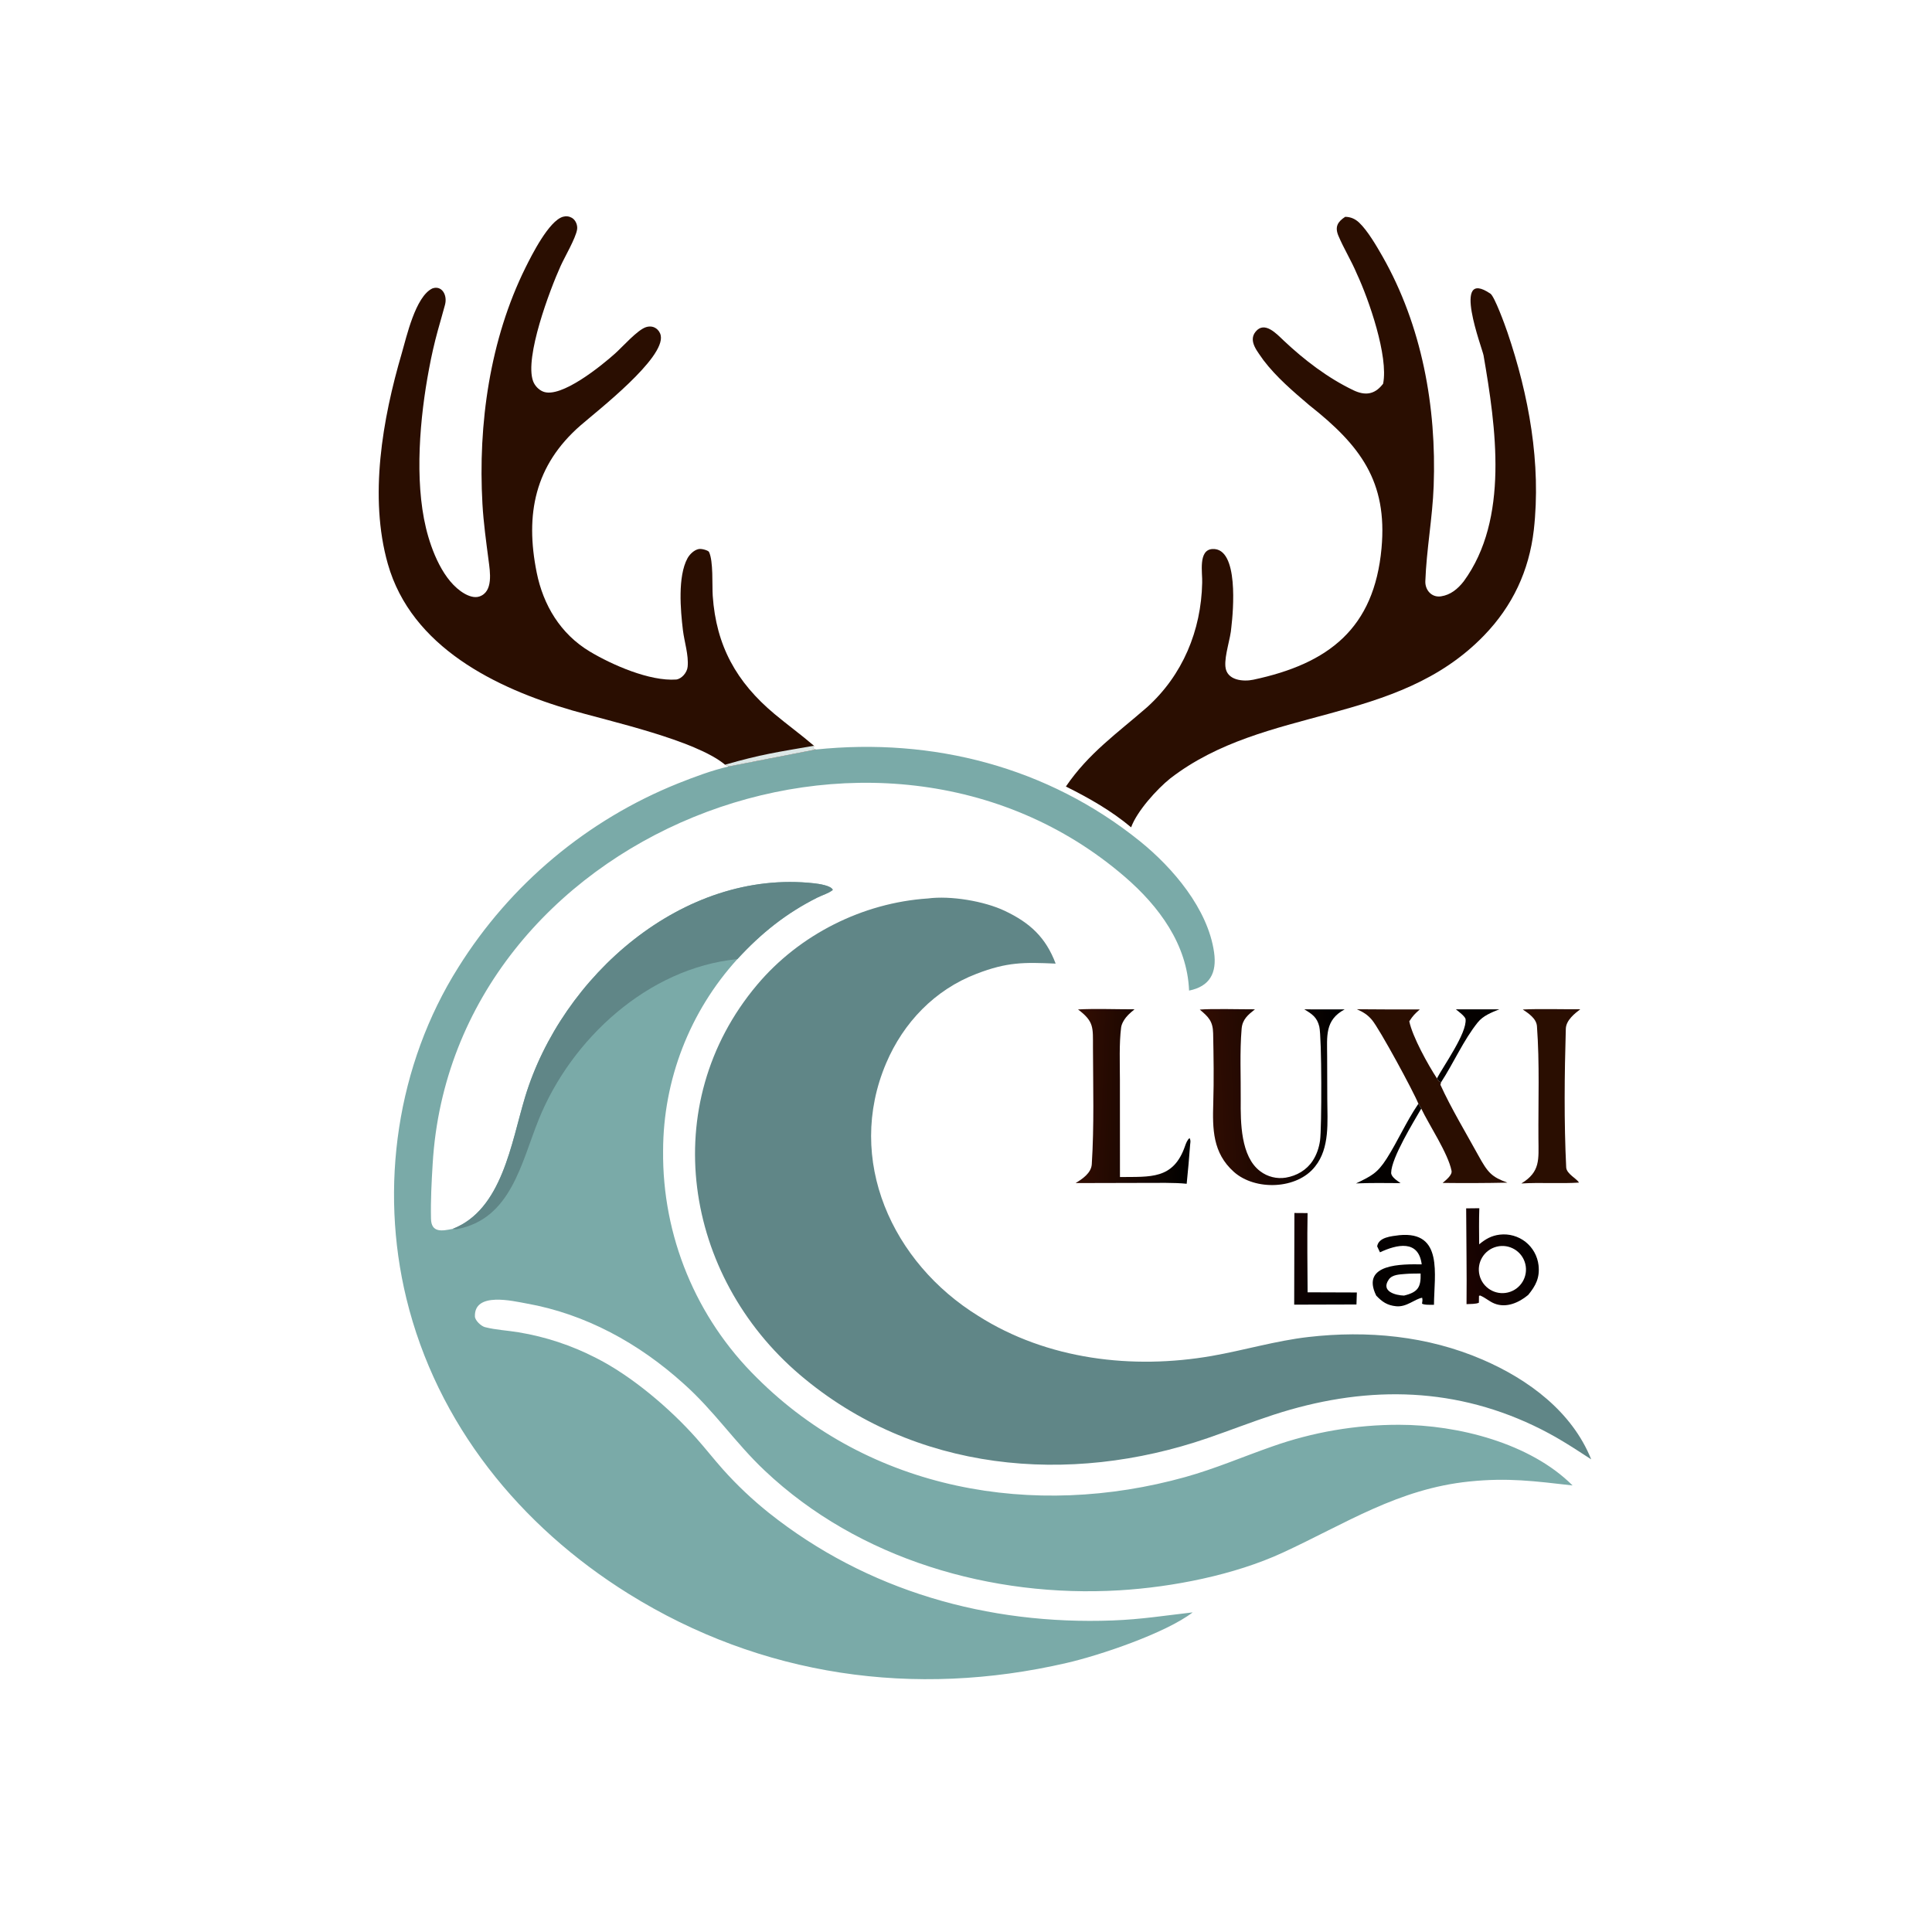
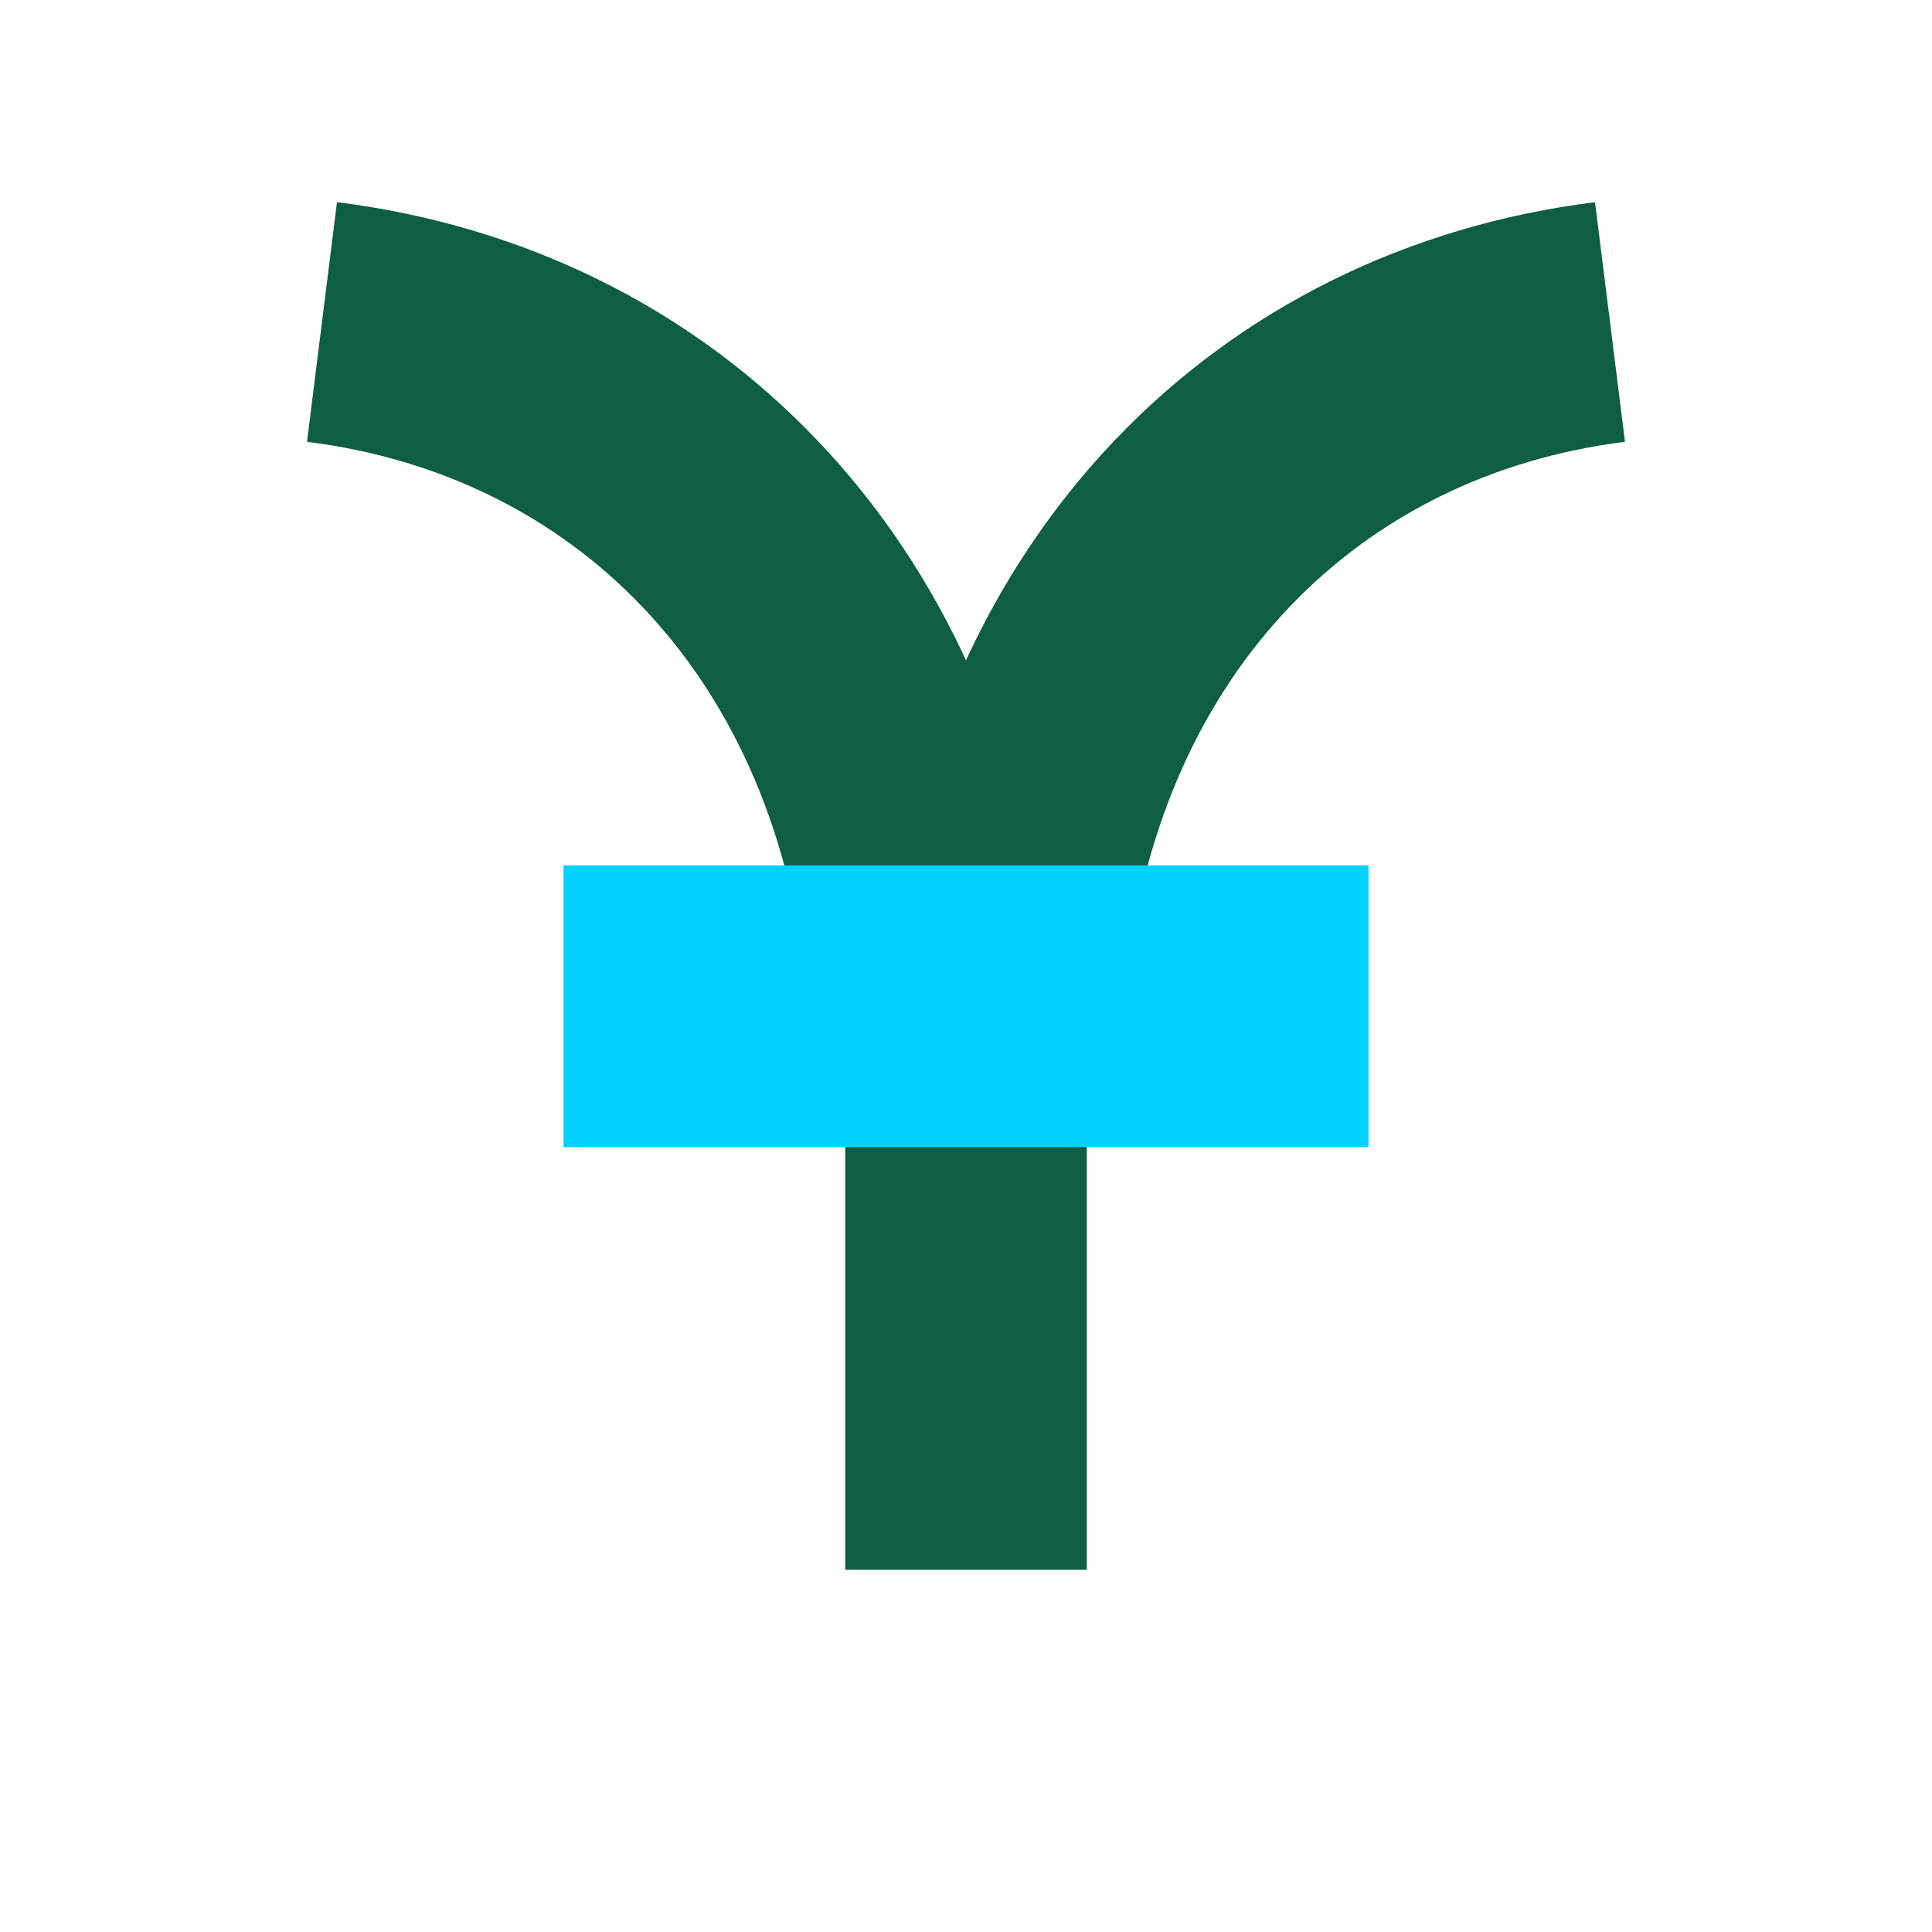
- <svg xmlns="http://www.w3.org/2000/svg" viewBox="0 0 2048 2048" width="100%" height="100%" preserveAspectRatio="xMidYMid meet" role="img" aria-label="鹿溪联合创新实验室 LUXI LAB">
-   <defs>
-     <linearGradient id="luxiGrad1" gradientUnits="userSpaceOnUse" x1="1441.66" y1="1365.73" x2="1356.45" y2="1322.92">
-       <stop class="stop0" offset="0" stop-opacity="1" stop-color="rgb(0,0,0)" />
-       <stop class="stop1" offset="1" stop-opacity="1" stop-color="rgb(23,3,2)" />
-     </linearGradient>
-     <linearGradient id="luxiGrad2" gradientUnits="userSpaceOnUse" x1="1623.51" y1="1320.09" x2="1546.09" y2="1339.51">
-       <stop class="stop0" offset="0" stop-opacity="1" stop-color="rgb(4,1,1)" />
-       <stop class="stop1" offset="1" stop-opacity="1" stop-color="rgb(29,3,1)" />
-     </linearGradient>
-     <linearGradient id="luxiGrad3" gradientUnits="userSpaceOnUse" x1="1261.72" y1="1164.85" x2="1143.71" y2="1160.47">
-       <stop class="stop0" offset="0" stop-opacity="1" stop-color="rgb(1,1,0)" />
-       <stop class="stop1" offset="1" stop-opacity="1" stop-color="rgb(50,13,2)" />
-     </linearGradient>
-     <linearGradient id="luxiGrad4" gradientUnits="userSpaceOnUse" x1="1422.94" y1="1157.12" x2="1279.24" y2="1163.77">
-       <stop class="stop0" offset="0" stop-opacity="1" stop-color="rgb(0,0,0)" />
-       <stop class="stop1" offset="1" stop-opacity="1" stop-color="rgb(49,13,2)" />
-     </linearGradient>
-   </defs>
-   <path transform="translate(0,0)" fill="rgb(255,255,255)" d="M 0 0 L 2048 0 L 2048 2048 L 0 2048 L 0 0 z" />
-   <path transform="translate(0,0)" fill="rgb(122,170,168)" d="M 864.687 794.532 C 988.783 781.627 1110.6 812.941 1208.32 891.692 C 1243.41 919.975 1280.38 963.448 1286.96 1009.4 C 1290.1 1031.29 1282.51 1045.64 1260.47 1050.07 C 1258.52 1001.11 1228.55 960.63 1192.39 929.472 C 930.946 704.193 479.566 884.366 458.656 1233.49 C 457.476 1253.13 456.465 1271.92 456.867 1291.61 C 457.04 1307.31 468.946 1304.86 479.851 1302.65 C 532.237 1282.34 541.82 1211.8 556.636 1162.85 C 595.31 1035.07 723.759 920.792 863.189 936.365 C 867.83 936.884 881.284 938.762 882.805 943.375 C 878.124 947.101 871.914 948.731 866.541 951.416 C 833.406 967.971 806.684 989.421 781.657 1016.69 C 731.102 1072.29 703.033 1144.7 702.911 1219.85 C 701.972 1310.14 737.78 1396.94 802.112 1460.3 C 922.254 1580.41 1096.01 1610.44 1256.41 1565.74 C 1288.34 1556.84 1317.17 1544.31 1348.27 1533.44 C 1391.59 1518.06 1437.23 1510.24 1483.2 1510.33 C 1545.47 1510.39 1622.17 1529.79 1666.99 1574.64 C 1626.8 1570.09 1598.64 1566.24 1557.63 1570.44 C 1482.06 1578.17 1426.51 1615.1 1359.53 1645.98 C 1308.39 1669.56 1242.98 1682.43 1186.65 1685.8 C 1051.56 1693.88 910.198 1653.08 810.593 1558.86 C 779.258 1529.37 757.172 1495.56 724.149 1466.3 C 677.19 1423.97 620.633 1392.79 557.905 1381.71 C 544.351 1379.31 502.638 1368.96 503.423 1395.46 C 503.55 1399.77 509.961 1405.76 514.109 1406.83 C 525.589 1409.79 537.853 1410.3 549.705 1412.29 C 578.266 1417.01 605.918 1426.15 631.664 1439.39 C 669.555 1458.47 710.292 1493.14 738.195 1524.6 C 747.738 1535.35 756.653 1546.72 766.172 1557.44 C 781.101 1574.15 797.396 1589.58 814.888 1603.58 C 919.09 1686.53 1047.28 1722.7 1179.49 1717.75 C 1210.09 1716.6 1234.29 1712.61 1264.28 1709.19 C 1235.89 1731.05 1165.92 1754.76 1130.49 1762.84 C 969.392 1800.11 807.165 1777.21 666.229 1689.42 C 551.417 1617.91 463.143 1509.58 430.758 1376.36 C 402.079 1258.38 420.628 1128.87 485.822 1025.46 C 540.839 937.446 622.375 869.173 718.682 830.474 C 735.942 823.621 754.663 816.54 772.745 812.434 L 864.687 794.532 z" />
-   <path transform="translate(0,0)" fill="rgb(96,134,135)" d="M 479.851 1302.65 C 532.237 1282.34 541.82 1211.8 556.636 1162.85 C 595.31 1035.07 723.759 920.792 863.189 936.365 C 867.83 936.884 881.284 938.762 882.805 943.375 C 878.124 947.101 871.914 948.731 866.541 951.416 C 833.406 967.971 806.684 989.421 781.657 1016.69 C 687.045 1026.08 605.45 1101.28 570.919 1187.08 C 552.494 1232.86 541.577 1292.34 484.294 1302.93 C 482.917 1303.19 481.215 1302.96 479.851 1302.65 z" />
-   <path transform="translate(0,0)" fill="rgb(96,134,135)" d="M 983.515 952.414 C 1007.65 949.236 1043.23 955.178 1065.07 965.523 C 1091.81 978.192 1108.58 993.665 1119.04 1021.47 C 1085.16 1020 1067.71 1019.72 1035.03 1032.32 C 990.926 1049.19 957.676 1083.93 939.349 1127.04 C 895.773 1229.53 945.838 1338.64 1036.94 1394.89 C 1109.95 1441.3 1200.5 1451.99 1284.63 1437.33 C 1318.43 1431.44 1352.16 1421.29 1386.7 1417.31 C 1449.48 1410.07 1513.2 1416.04 1571.63 1441.28 C 1620.21 1462.26 1666.44 1496.41 1686.73 1546.96 C 1664.68 1532.67 1649.42 1522.49 1625.6 1511.16 C 1536.05 1468.75 1443.44 1469.38 1350.28 1499.63 C 1326.69 1507.31 1303.48 1516.45 1280.04 1524.5 C 1132.97 1575.06 969.066 1560.47 847.91 1457.34 C 724.671 1352.44 695.749 1170.71 802.648 1043.83 C 847.405 990.71 914.384 957.012 983.515 952.414 z" />
-   <path transform="translate(0,0)" fill="rgb(42,14,1)" d="M 1425.99 229.827 C 1431.85 229.944 1436.56 232.019 1440.81 236.041 C 1449.72 244.489 1459.26 260.842 1465.46 271.721 C 1507.32 345.335 1522.87 431.238 1519.75 515.245 C 1518.49 549.174 1512.12 582.465 1510.91 616.133 C 1510.58 625.415 1517.55 633.635 1527.51 632.147 C 1537.67 630.628 1545.26 624.343 1551.57 616.289 C 1600.03 550.105 1585.71 452.748 1572.64 376.775 C 1571.41 369.625 1537.95 282.815 1579.92 311.319 C 1584.28 314.283 1595.22 344.239 1597.89 352.096 C 1620.6 418.772 1633.87 491.399 1625.89 561.907 C 1620.87 605.145 1603.35 642.417 1573.12 673.665 C 1479.82 770.11 1341.48 747.167 1240.46 825.205 C 1226.37 836.519 1205.29 859.815 1199.03 876.987 C 1178.03 859.351 1154.33 845.915 1129.89 833.747 C 1153.99 798.353 1184.38 777.213 1215.82 749.79 C 1253.67 715.758 1273.32 668.367 1274.36 617.789 C 1274.87 607.953 1269.69 582.763 1285.34 581.982 C 1313.5 580.579 1307.24 648.432 1305.29 664.759 C 1304.48 677.146 1298 694.231 1298.96 706.392 C 1300.16 721.532 1318.19 722.733 1328.58 720.523 C 1408.52 703.514 1456.67 666.157 1464.47 581.182 C 1470.97 510.274 1441.81 472.021 1387.9 429.528 C 1370.85 415.038 1352.88 399.688 1339.33 381.832 C 1333.81 373.43 1322.59 361.8 1331.06 351.531 C 1340.59 339.876 1353.35 354.031 1360.78 361.031 C 1382.63 381.618 1407.51 400.691 1434.7 413.689 C 1446.77 419.463 1456.77 418.361 1465.25 407.893 L 1466.16 406.754 C 1471.99 377.817 1451.05 317.505 1438.33 290.255 C 1432.59 276.509 1424.58 263.687 1418.79 250.015 C 1414.67 240.291 1418.13 234.967 1425.99 229.827 z" />
-   <path transform="translate(0,0)" fill="rgb(42,14,1)" d="M 768.557 810.606 C 737.377 784.53 645.944 764.465 606.722 753.117 C 525.452 729.603 436.086 685.778 411.11 597.748 C 390.972 526.771 405.453 444.192 425.835 374.648 C 430.964 357.146 440.331 314.322 458.351 305.745 C 468.133 302.212 474.552 312.482 471.709 323.14 C 469.454 331.594 466.608 341.291 464.112 350.308 C 460.424 363.732 457.321 377.31 454.812 391.004 C 445.058 442.493 439.234 508.387 451.537 559.644 C 457.217 583.307 469.92 616.336 492.302 629.215 C 496.809 631.809 502.815 634.051 508.01 632.358 C 523.164 627.418 519.444 605.839 517.917 594.016 C 515.344 574.095 512.554 554.316 511.412 534.237 C 506.607 449.684 519.253 359.877 557.124 283.535 C 563.807 270.064 581.898 234.158 596.714 229.799 C 599.982 228.837 603.207 229.213 606.183 230.897 C 610.2 233.17 612.472 238.739 611.751 243.222 C 610.238 252.63 598.658 272.264 594.243 282.033 C 582.818 307.316 555.903 378.785 565.083 404.001 C 566.833 408.805 570.952 413.181 575.702 415.099 C 594.614 422.738 637.968 387.365 652.19 374.587 C 660.082 367.496 675.643 349.826 684.638 346.844 C 688.092 345.699 691.845 345.823 694.971 347.811 C 697.755 349.547 699.711 352.342 700.39 355.551 C 705.43 379.479 633.315 435.364 615.468 450.9 C 566.872 493.203 556.463 545.136 568.931 606.966 C 575.867 641.358 593.989 671.91 625.228 690.662 C 648.467 704.611 688.708 722.42 716.943 720.314 C 722.637 719.507 728.34 713.043 728.941 706.73 C 730.122 694.322 725.421 680.413 723.92 667.995 C 721.354 646.771 718.297 611.181 728.698 591.926 C 731.067 587.541 735.768 583.016 740.62 582.028 C 744 581.34 750.819 583.572 751.544 585.041 C 756.331 594.748 754.759 620.538 755.514 631.526 C 759.15 684.432 780.519 722.981 820.951 756.806 C 834.498 768.139 849.398 778.977 862.824 790.516 L 862.495 793.538 L 864.687 794.532 L 772.745 812.434 L 768.557 810.606 z" />
-   <path transform="translate(0,0)" fill="rgb(220,231,230)" d="M 862.824 790.516 L 862.495 793.538 L 864.687 794.532 L 772.745 812.434 L 768.557 810.606 C 807.924 799.357 822.758 797.542 862.824 790.516 z" />
-   <path transform="translate(0,0)" fill="url(#luxiGrad4)" d="M 1271.81 1070.21 C 1283.86 1069.1 1316.38 1069.98 1330.3 1069.92 C 1322.91 1075.82 1317.05 1080.49 1316.18 1090.46 C 1314.09 1115.39 1315.42 1140.89 1315.22 1165.94 C 1315.04 1189.38 1315.06 1226.1 1335.97 1241.63 C 1343.68 1247.46 1353.44 1249.89 1362.98 1248.36 C 1374.6 1246.38 1385.03 1240.37 1391.54 1230.42 C 1395.74 1224 1398.22 1216.59 1399.3 1209.04 C 1401.16 1196.08 1401.2 1099.27 1398.5 1088.16 C 1396.11 1078.32 1390.78 1074.84 1382.59 1069.92 L 1398.75 1070.01 L 1425.4 1069.99 C 1404.18 1081.34 1406.79 1098.49 1406.83 1119.83 L 1406.98 1165.39 C 1407.07 1189.11 1409.82 1216.77 1394.09 1236.49 C 1374.98 1261.04 1330.47 1262.36 1307.95 1242.23 C 1285.44 1222.12 1285.26 1196.81 1286.12 1169.13 C 1286.87 1144.77 1286.47 1119.78 1285.98 1095.43 C 1285.71 1082.42 1281 1077.93 1271.81 1070.21 z" />
-   <path transform="translate(0,0)" fill="url(#luxiGrad3)" d="M 1142.75 1070.06 C 1158.74 1069.08 1185.58 1069.94 1202.68 1069.91 C 1200.42 1071.71 1198.24 1073.61 1196.16 1075.62 C 1192.75 1078.97 1189.03 1084.49 1188.43 1089.17 C 1186.27 1106.18 1187.12 1127.19 1187.15 1144.45 L 1187.2 1247.71 C 1219.23 1247.28 1243.88 1250.67 1256.22 1214.77 C 1257.1 1212.22 1258.82 1207.75 1261.06 1206.44 C 1262.32 1209.11 1261.91 1210.31 1261.6 1213.24 C 1260.58 1227.13 1259.36 1241 1257.93 1254.84 C 1245.19 1253.5 1226.2 1253.94 1213.15 1253.93 L 1140.15 1254.11 C 1147.41 1249.75 1156.7 1243.49 1157.33 1234.22 C 1159.93 1193.16 1158.72 1151.46 1158.59 1110.29 C 1158.52 1089.29 1159.98 1082.97 1142.75 1070.06 z" />
-   <path transform="translate(0,0)" fill="rgb(42,14,1)" d="M 1438.36 1069.83 C 1460.6 1070.04 1482.83 1070.11 1505.07 1070.02 C 1499.55 1074.94 1497.92 1076.49 1493.9 1082.64 C 1497.36 1099.22 1513.8 1128.73 1523.21 1143.13 C 1524.99 1145.81 1524.76 1145.91 1527.61 1147.24 C 1527.37 1148.12 1527.14 1149.01 1526.9 1149.9 C 1537.56 1173.58 1554.7 1202.24 1566.99 1224.61 C 1577.22 1243.25 1581.22 1247.56 1597.94 1253.66 C 1575.04 1254.14 1552.14 1254.23 1529.25 1253.95 C 1532.84 1250.85 1539.59 1245.61 1538.69 1241.09 C 1535.02 1222.54 1514.82 1192.47 1506.6 1175.15 C 1505.75 1173.36 1504.63 1171.73 1503.57 1170.04 C 1498.52 1157.32 1462.44 1090.74 1454.31 1081.13 C 1449.53 1075.47 1444.97 1072.82 1438.36 1069.83 z" />
-   <path transform="translate(0,0)" fill="rgb(42,14,1)" d="M 1614.21 1070.1 C 1631.39 1069.23 1657.5 1069.97 1675.18 1069.85 C 1669.59 1074.14 1660.1 1081.29 1659.83 1090.57 C 1658.42 1139.17 1657.85 1188.94 1660.23 1237.47 C 1660.57 1244.44 1671.81 1249.55 1673.73 1253.61 C 1654.23 1254.88 1633.05 1253.29 1612.69 1254.53 C 1632.99 1242.14 1630.95 1229.29 1630.8 1207.1 C 1630.52 1167.46 1632.14 1127.28 1629.23 1087.8 C 1628.63 1079.65 1620.22 1074.18 1614.21 1070.1 z" />
-   <path transform="translate(0,0)" fill="url(#luxiGrad2)" d="M 1554.19 1280.92 L 1568.14 1280.77 C 1567.69 1293.52 1567.89 1306.27 1567.97 1319.03 C 1574.8 1313.42 1580.94 1309.82 1589.87 1308.76 C 1599.64 1307.62 1609.47 1310.4 1617.19 1316.5 C 1624.84 1322.6 1629.77 1331.48 1630.91 1341.19 C 1632.4 1354.51 1627.92 1362.97 1619.93 1372.71 C 1610.22 1380.81 1596.8 1386.86 1584.18 1381.81 C 1578.58 1379.57 1574.68 1375.59 1568.87 1373.25 L 1567.79 1373.73 L 1567.68 1380.93 C 1564.91 1382.41 1558.18 1382.26 1554.58 1382.45 C 1554.97 1349.29 1554.28 1314.26 1554.19 1280.92 z" />
-   <path transform="translate(0,0)" fill="rgb(255,255,255)" d="M 1586.46 1321.55 C 1599.9 1318.14 1613.54 1326.31 1616.87 1339.77 C 1620.2 1353.22 1611.95 1366.82 1598.48 1370.07 C 1585.11 1373.29 1571.66 1365.12 1568.35 1351.78 C 1565.05 1338.44 1573.14 1324.93 1586.46 1321.55 z" />
-   <path transform="translate(0,0)" fill="rgb(4,1,0)" d="M 1483.4 1309.34 C 1530.19 1304.85 1520.29 1351.09 1520.07 1383.13 C 1516.84 1383.09 1509.78 1383.48 1507.4 1381.93 C 1507.77 1379.27 1508.14 1378.27 1507.54 1375.67 C 1499.59 1377 1491.14 1385.82 1479.9 1384.67 C 1470.42 1383.7 1465.19 1379.99 1458.89 1373.47 C 1441.87 1339.08 1486.95 1340.02 1507.08 1340.28 C 1503.69 1313.91 1480.96 1319.05 1462.82 1327.5 L 1459.85 1321.18 C 1461.4 1311.35 1475.08 1310.45 1483.4 1309.34 z" />
-   <path transform="translate(0,0)" fill="rgb(255,255,255)" d="M 1490.12 1350.4 C 1494.81 1349.99 1501.09 1350.06 1505.91 1349.97 C 1506.33 1364.4 1503.17 1369.79 1488.31 1373.37 C 1479.71 1373.15 1463.28 1369.11 1472.2 1356.29 C 1475.91 1350.96 1483.98 1350.95 1490.12 1350.4 z" />
-   <path transform="translate(0,0)" fill="url(#luxiGrad1)" d="M 1372.12 1285.83 L 1386.09 1285.93 C 1385.57 1313.52 1385.96 1342.28 1386.12 1369.9 L 1438.32 1370.08 L 1437.9 1382.8 L 1371.9 1382.99 L 1372.12 1285.83 z" />
-   <path transform="translate(0,0)" fill="rgb(4,1,0)" d="M 1503.57 1170.04 C 1504.63 1171.73 1505.75 1173.36 1506.6 1175.15 C 1498.98 1188.47 1474.9 1227.3 1474.68 1243.19 C 1474.62 1247.56 1481.09 1251.65 1484.68 1254.16 C 1468.87 1254.04 1453.24 1253.81 1437.44 1254.47 C 1453.25 1246.77 1459.88 1243.98 1469.98 1228.1 C 1481.54 1209.93 1490.79 1188.87 1502.75 1171.23 L 1503.57 1170.04 z" />
-   <path transform="translate(0,0)" fill="rgb(4,1,0)" d="M 1543.31 1069.95 L 1589.3 1069.9 C 1581 1073.29 1572.18 1076.67 1566.45 1083.82 C 1551.28 1102.75 1540.86 1126.93 1527.61 1147.24 C 1524.76 1145.91 1524.99 1145.81 1523.21 1143.13 C 1530.14 1129.89 1555.09 1095.12 1553.57 1080.43 C 1553.28 1077.56 1546.04 1072.12 1543.31 1069.95 z" />
+ <svg xmlns="http://www.w3.org/2000/svg" viewBox="0 0 48 48" role="img" aria-label="鹿溪联合创新实验室 LUXI LAB">
+   <g fill="none" stroke="#0D5E42" stroke-width="6" stroke-linecap="butt">
+     <path d="M23 24C22 15 16 9 8 8" />
+     <path d="M25 24C26 15 32 9 40 8" />
+     <path d="M24 22V39" />
+   </g>
+   <path d="M14 25H34" fill="none" stroke="#00D2FF" stroke-width="7" stroke-linecap="butt" />
</svg>
